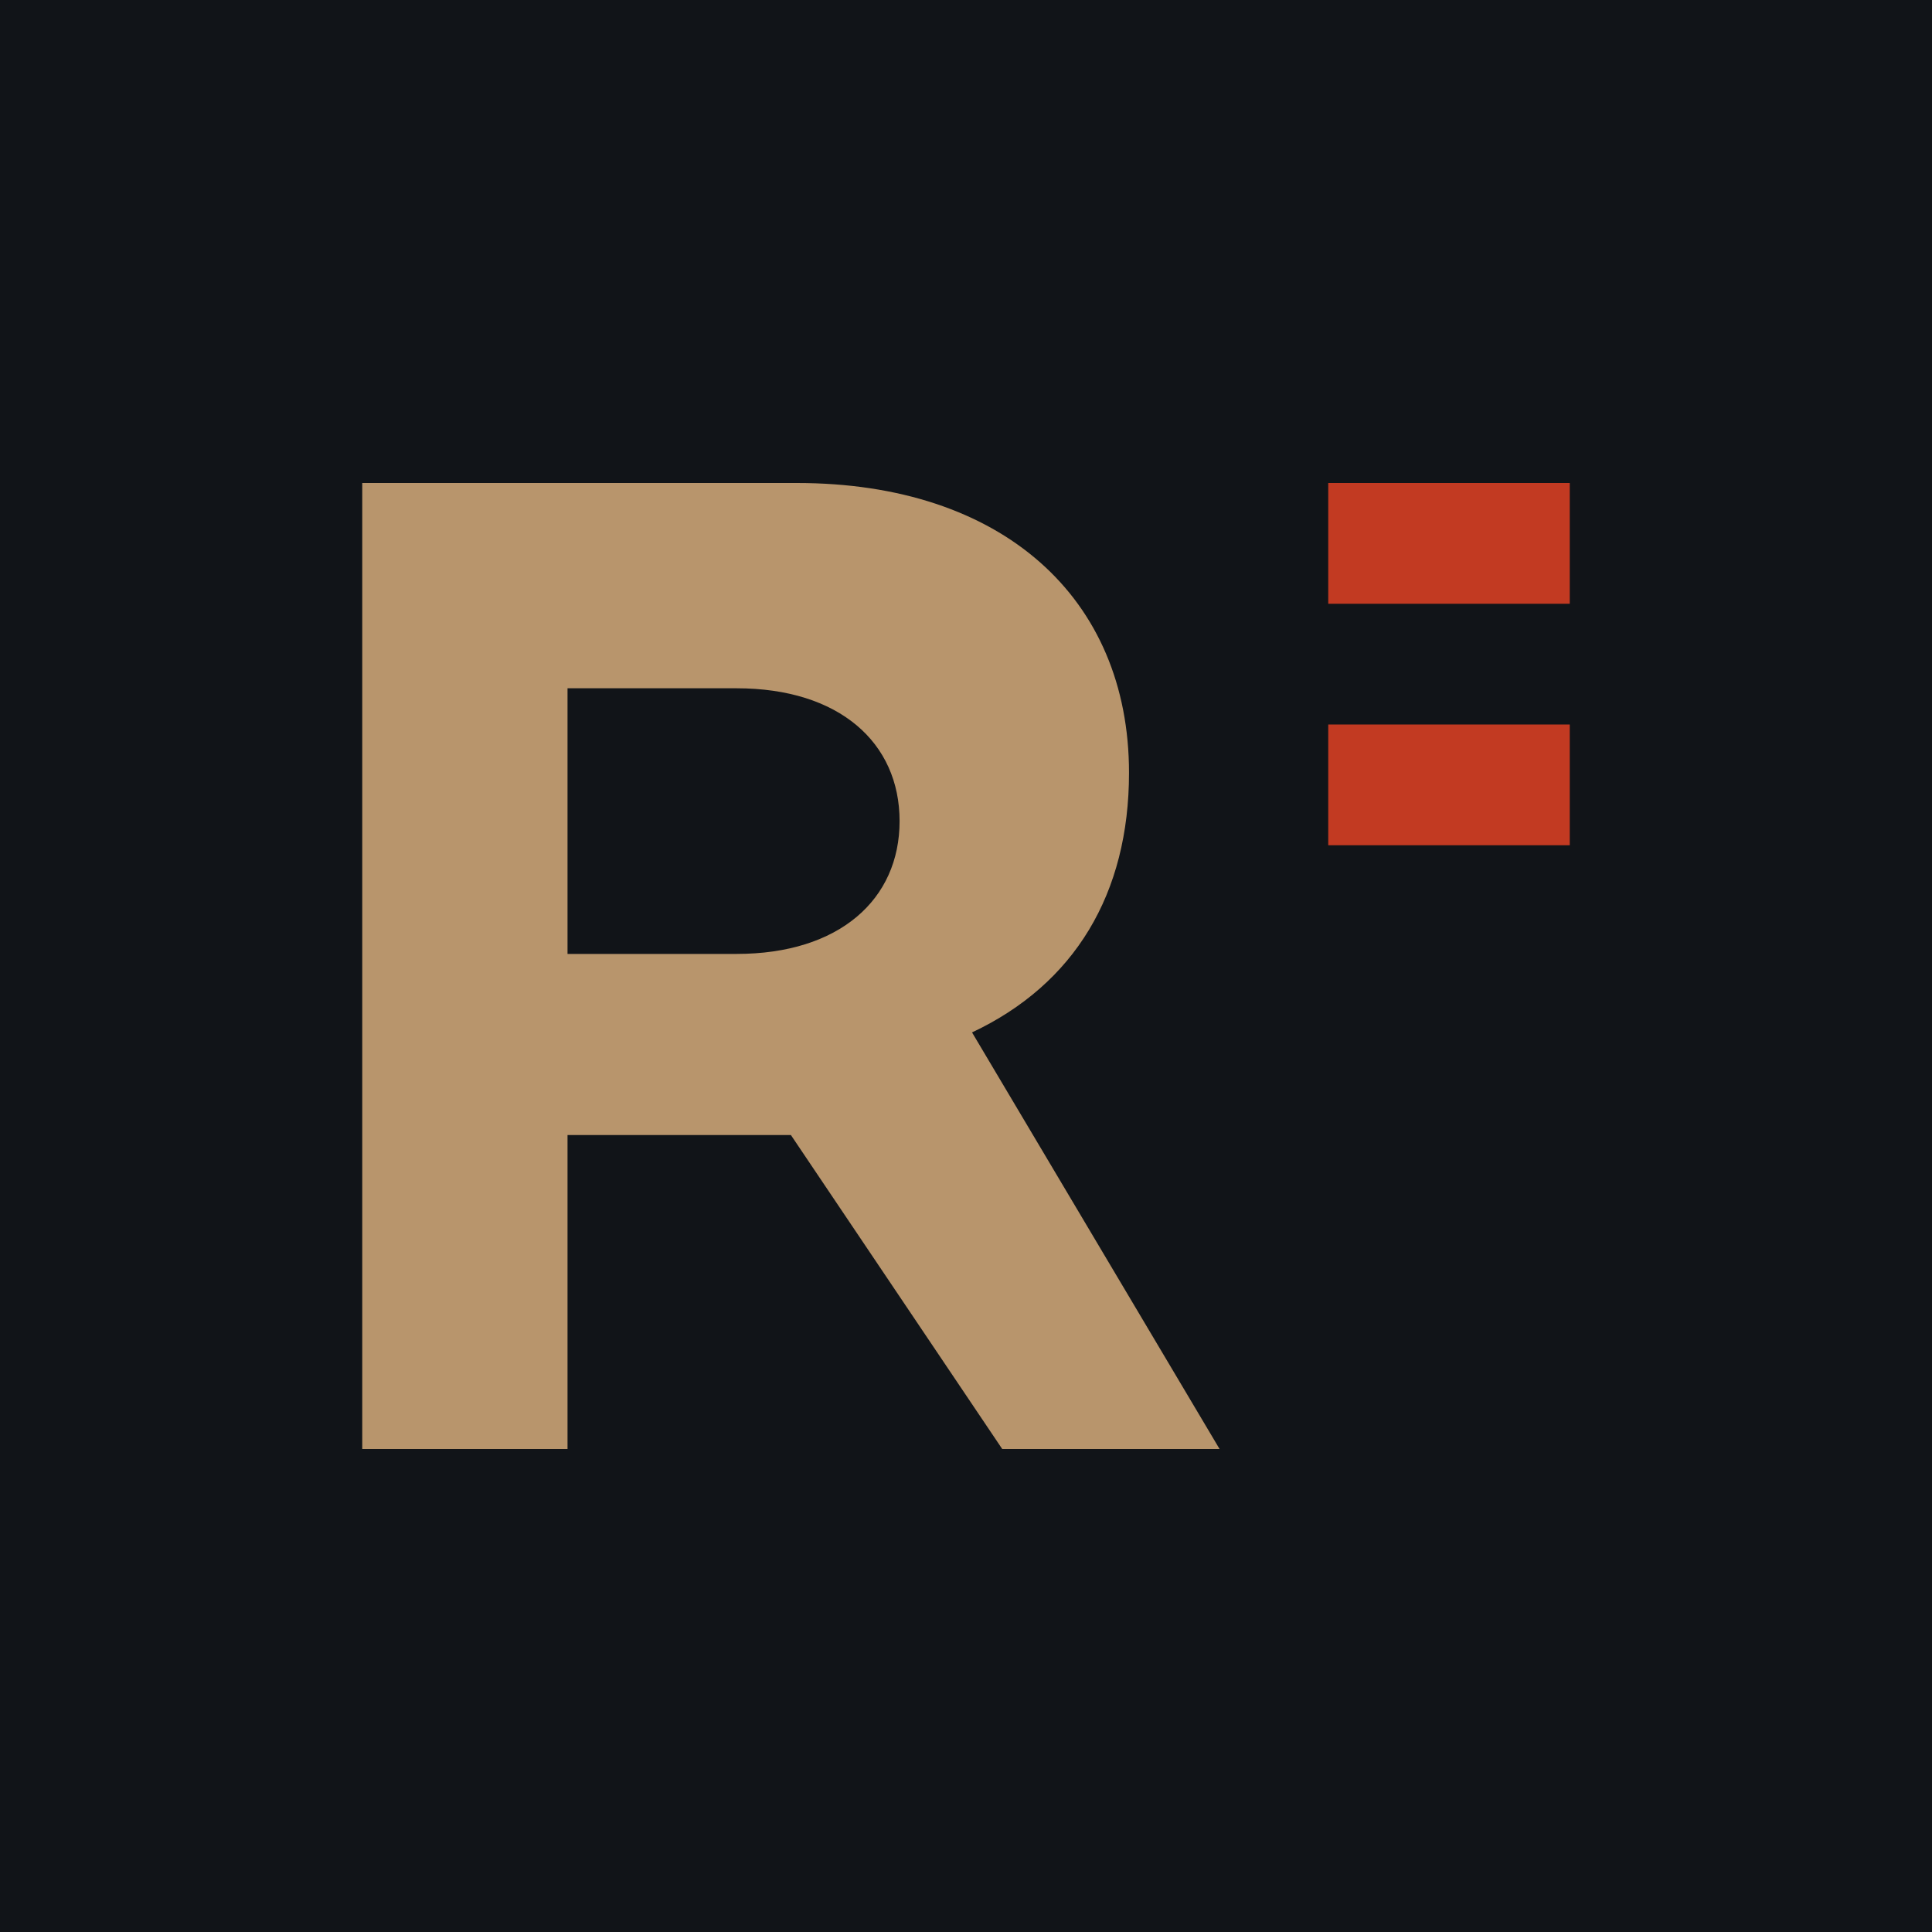
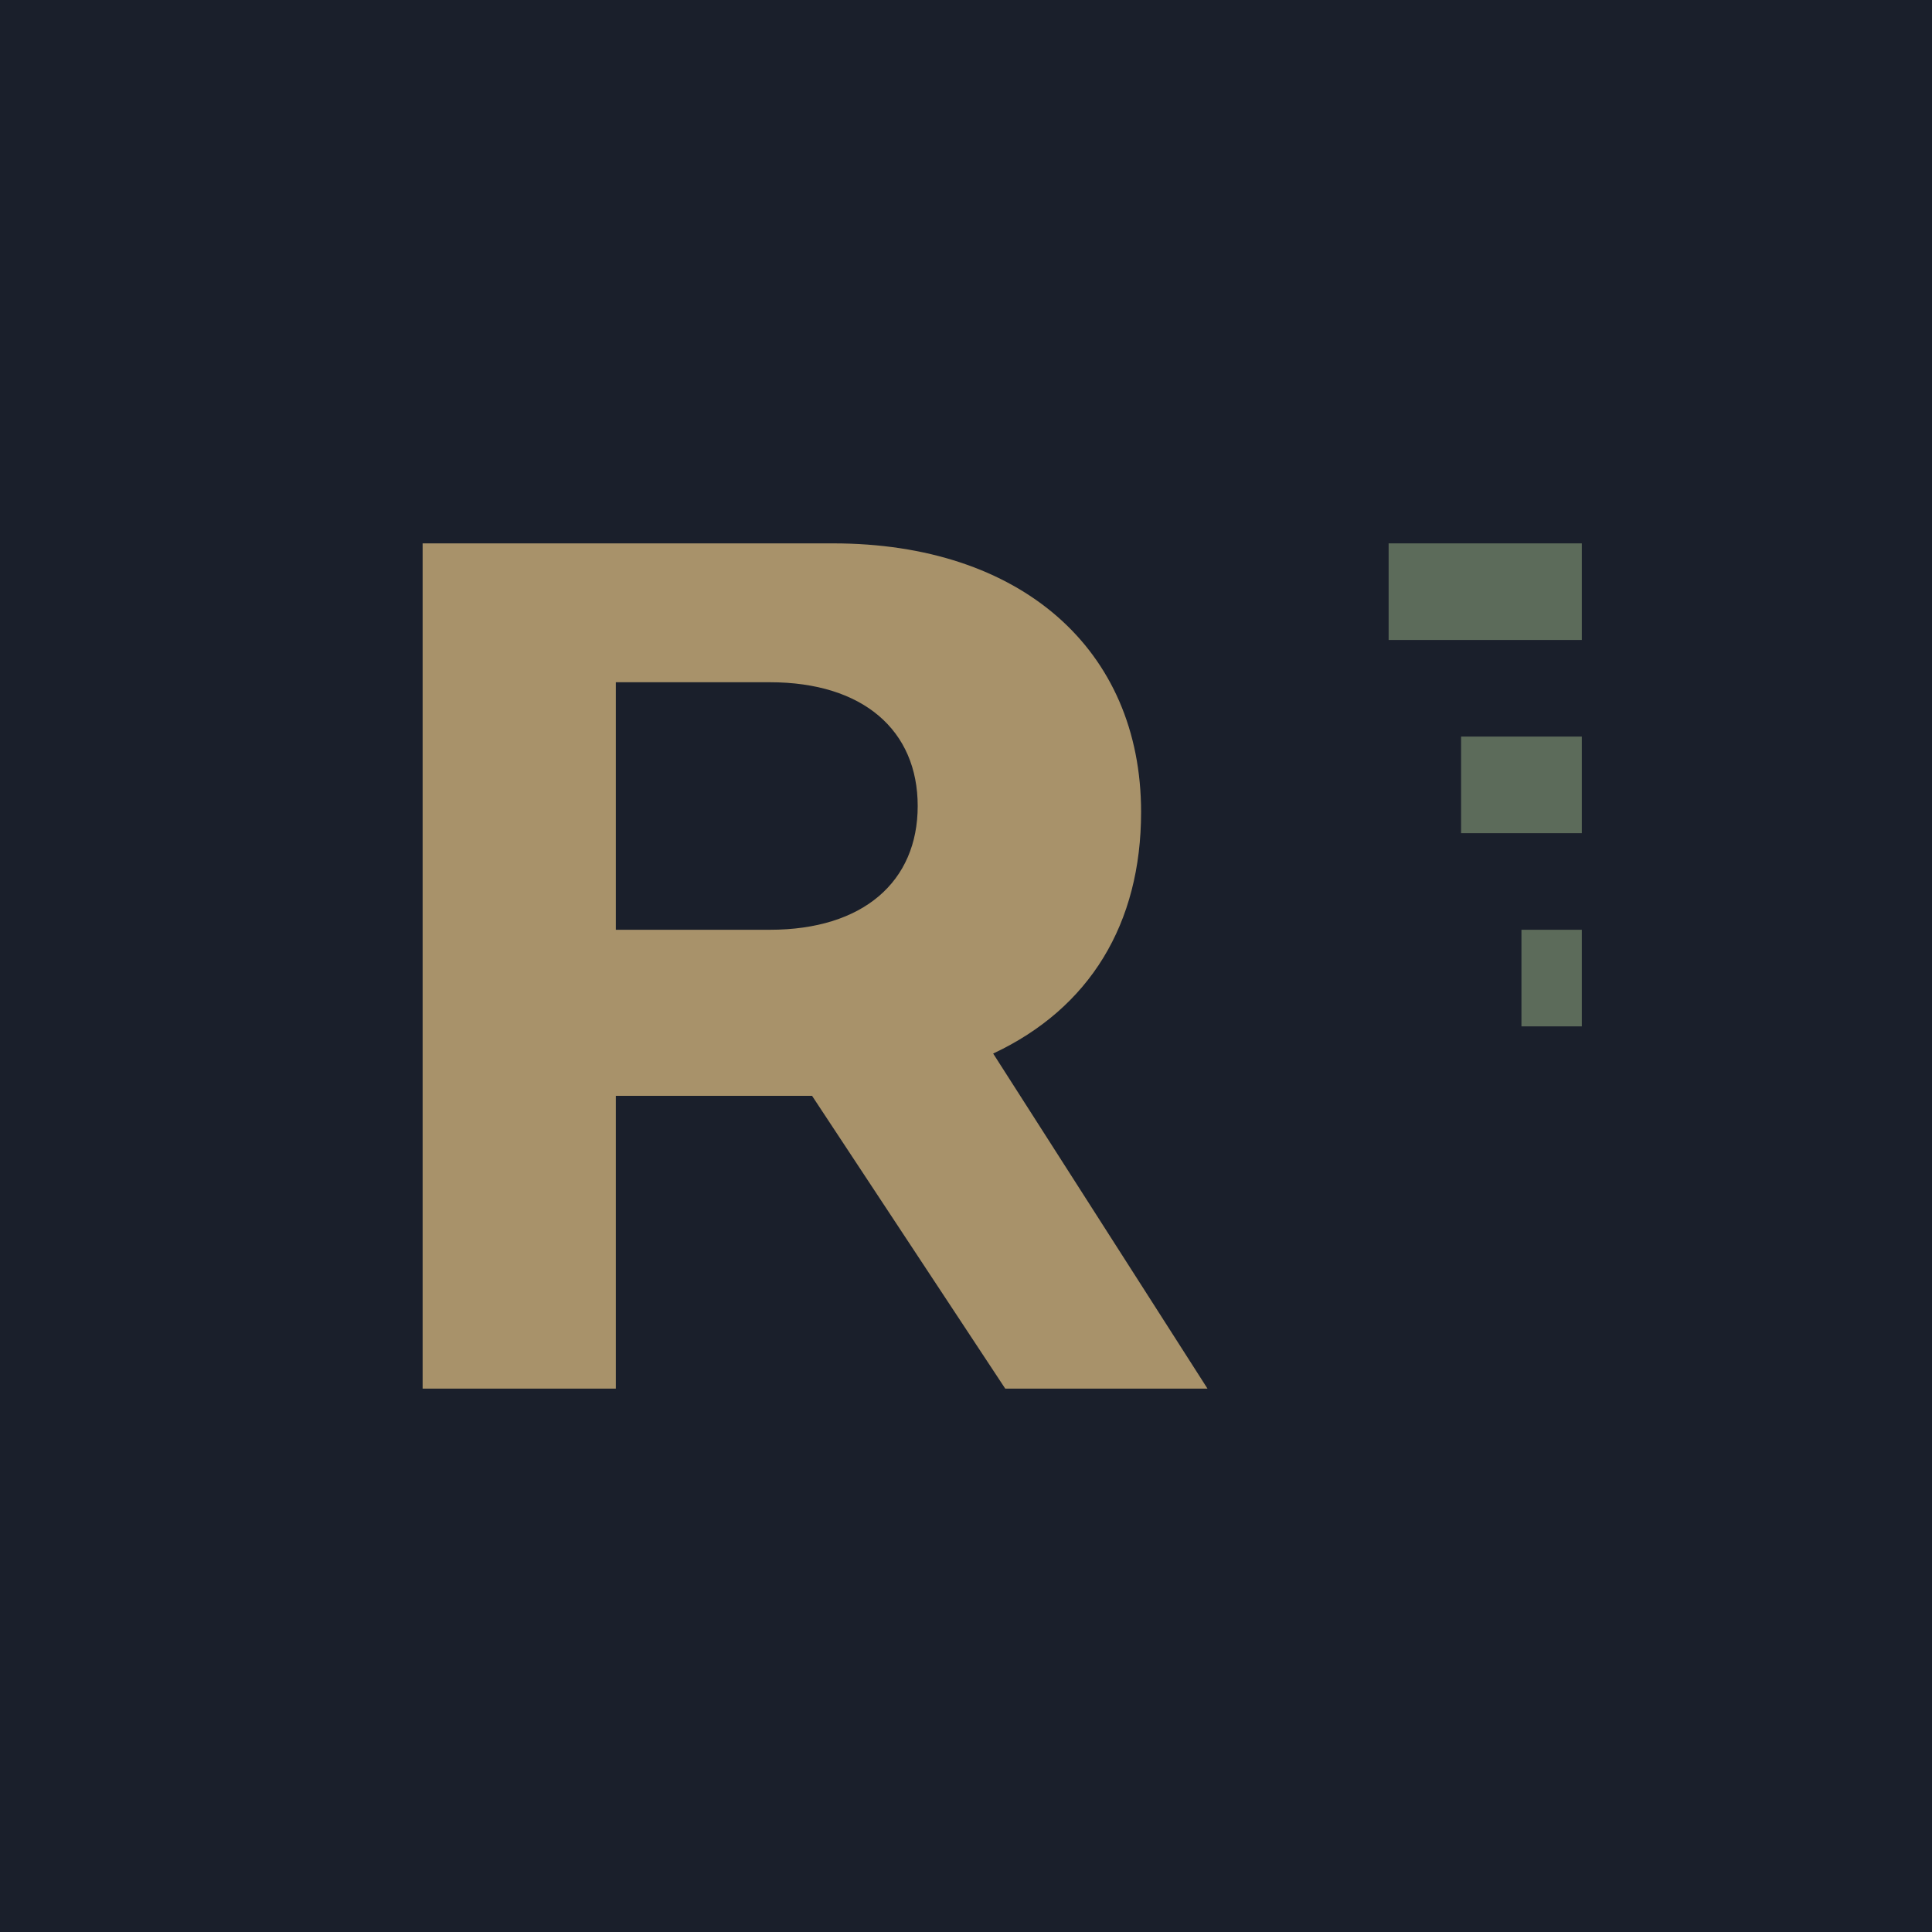
<svg xmlns="http://www.w3.org/2000/svg" viewBox="0 0 32 32" fill="none">
-   <rect width="32" height="32" fill="#111418" />
-   <path d="M6 24V8h7.2c3.4 0 5.5 1.9 5.5 4.8 0 2-.9 3.5-2.6 4.3L20.2 24h-3.6l-3.5-5.2H9.4V24H6zm3.4-8.2h2.8c1.7 0 2.7-.9 2.7-2.2S13.9 11.4 12.2 11.4H9.4v4.4z" fill="#B8956C" />
-   <rect x="22" y="8" width="4" height="2" fill="#C23A22" />
-   <rect x="22" y="12" width="4" height="2" fill="#C23A22" />
+   <rect width="32" height="32" fill="#1A1F2B" />
+   <path d="M7 23V9h6.8c3.1 0 5.1 1.75 5.1 4.45 0 1.85-.85 3.25-2.45 4L20 23h-3.35l-3.2-4.85H10.2V23H7zm3.2-7.6h2.55c1.55 0 2.45-.8 2.45-2.05s-.9-2.05-2.45-2.05H10.2v4.1z" fill="#A8926A" />
+   <rect x="23" y="9" width="3.2" height="1.6" fill="#5C6B5A" />
+   <rect x="24.2" y="12.2" width="2" height="1.6" fill="#5C6B5A" />
+   <rect x="25.2" y="15.4" width="1" height="1.6" fill="#5C6B5A" />
</svg>
